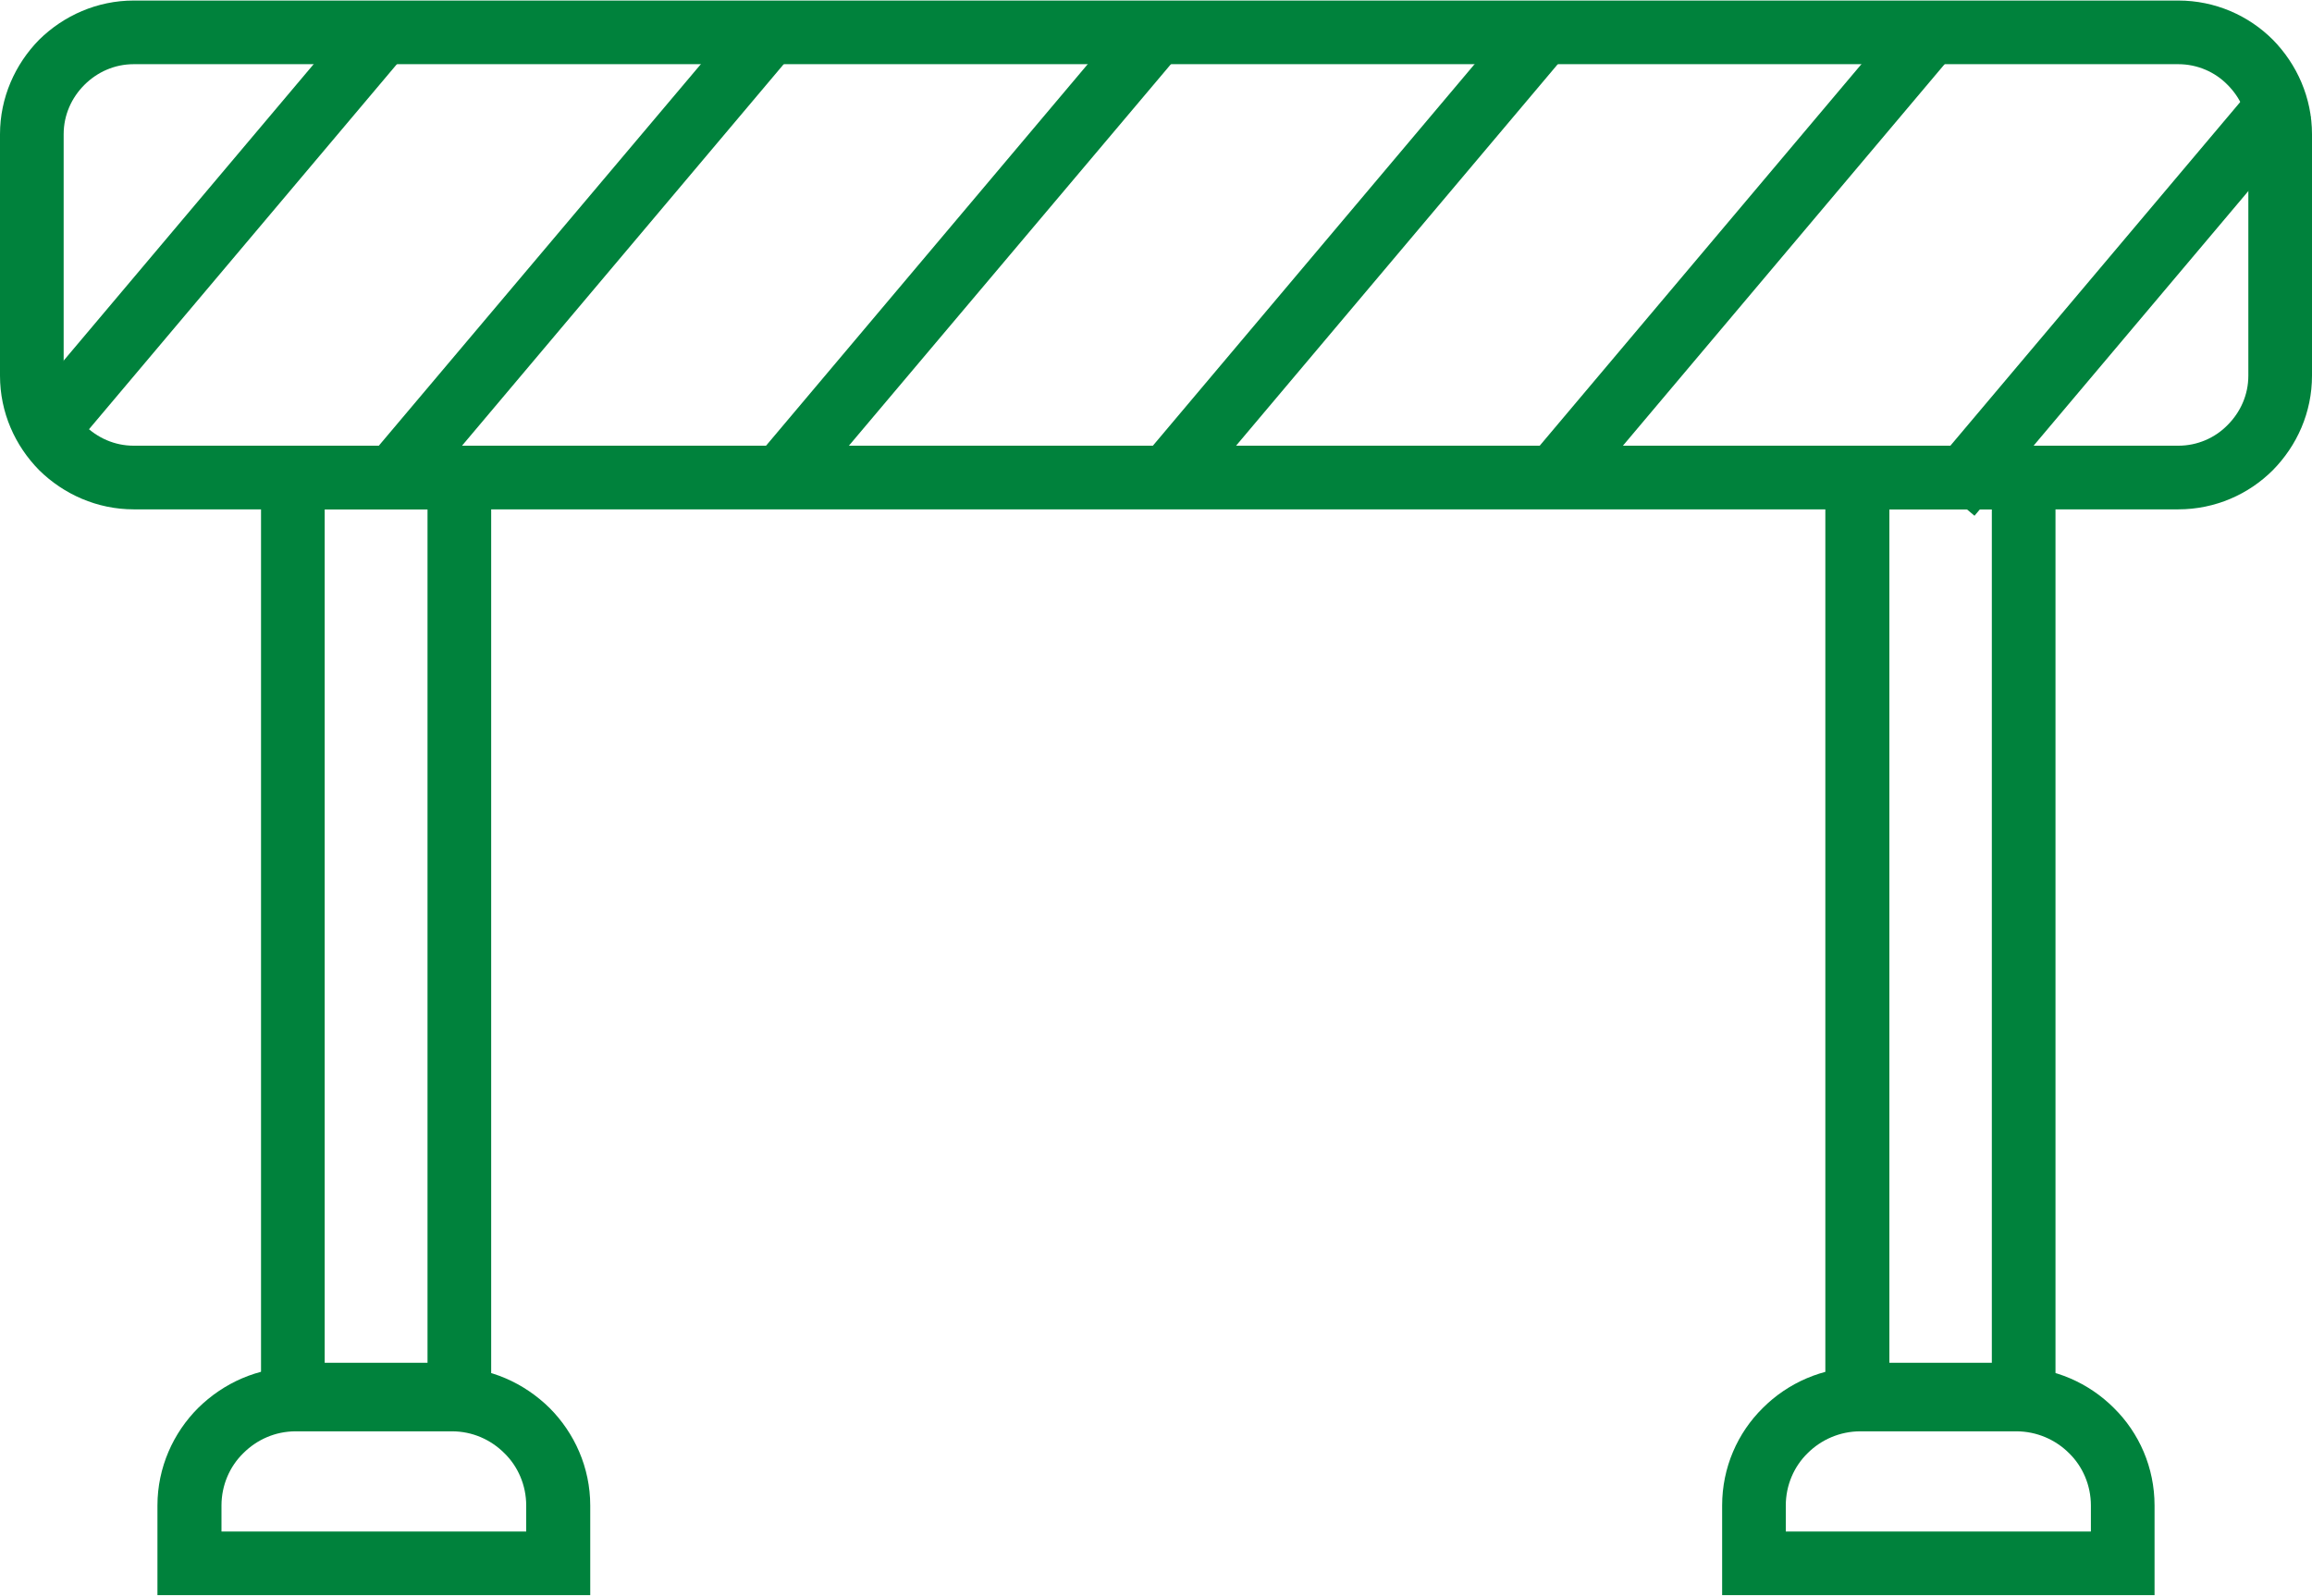
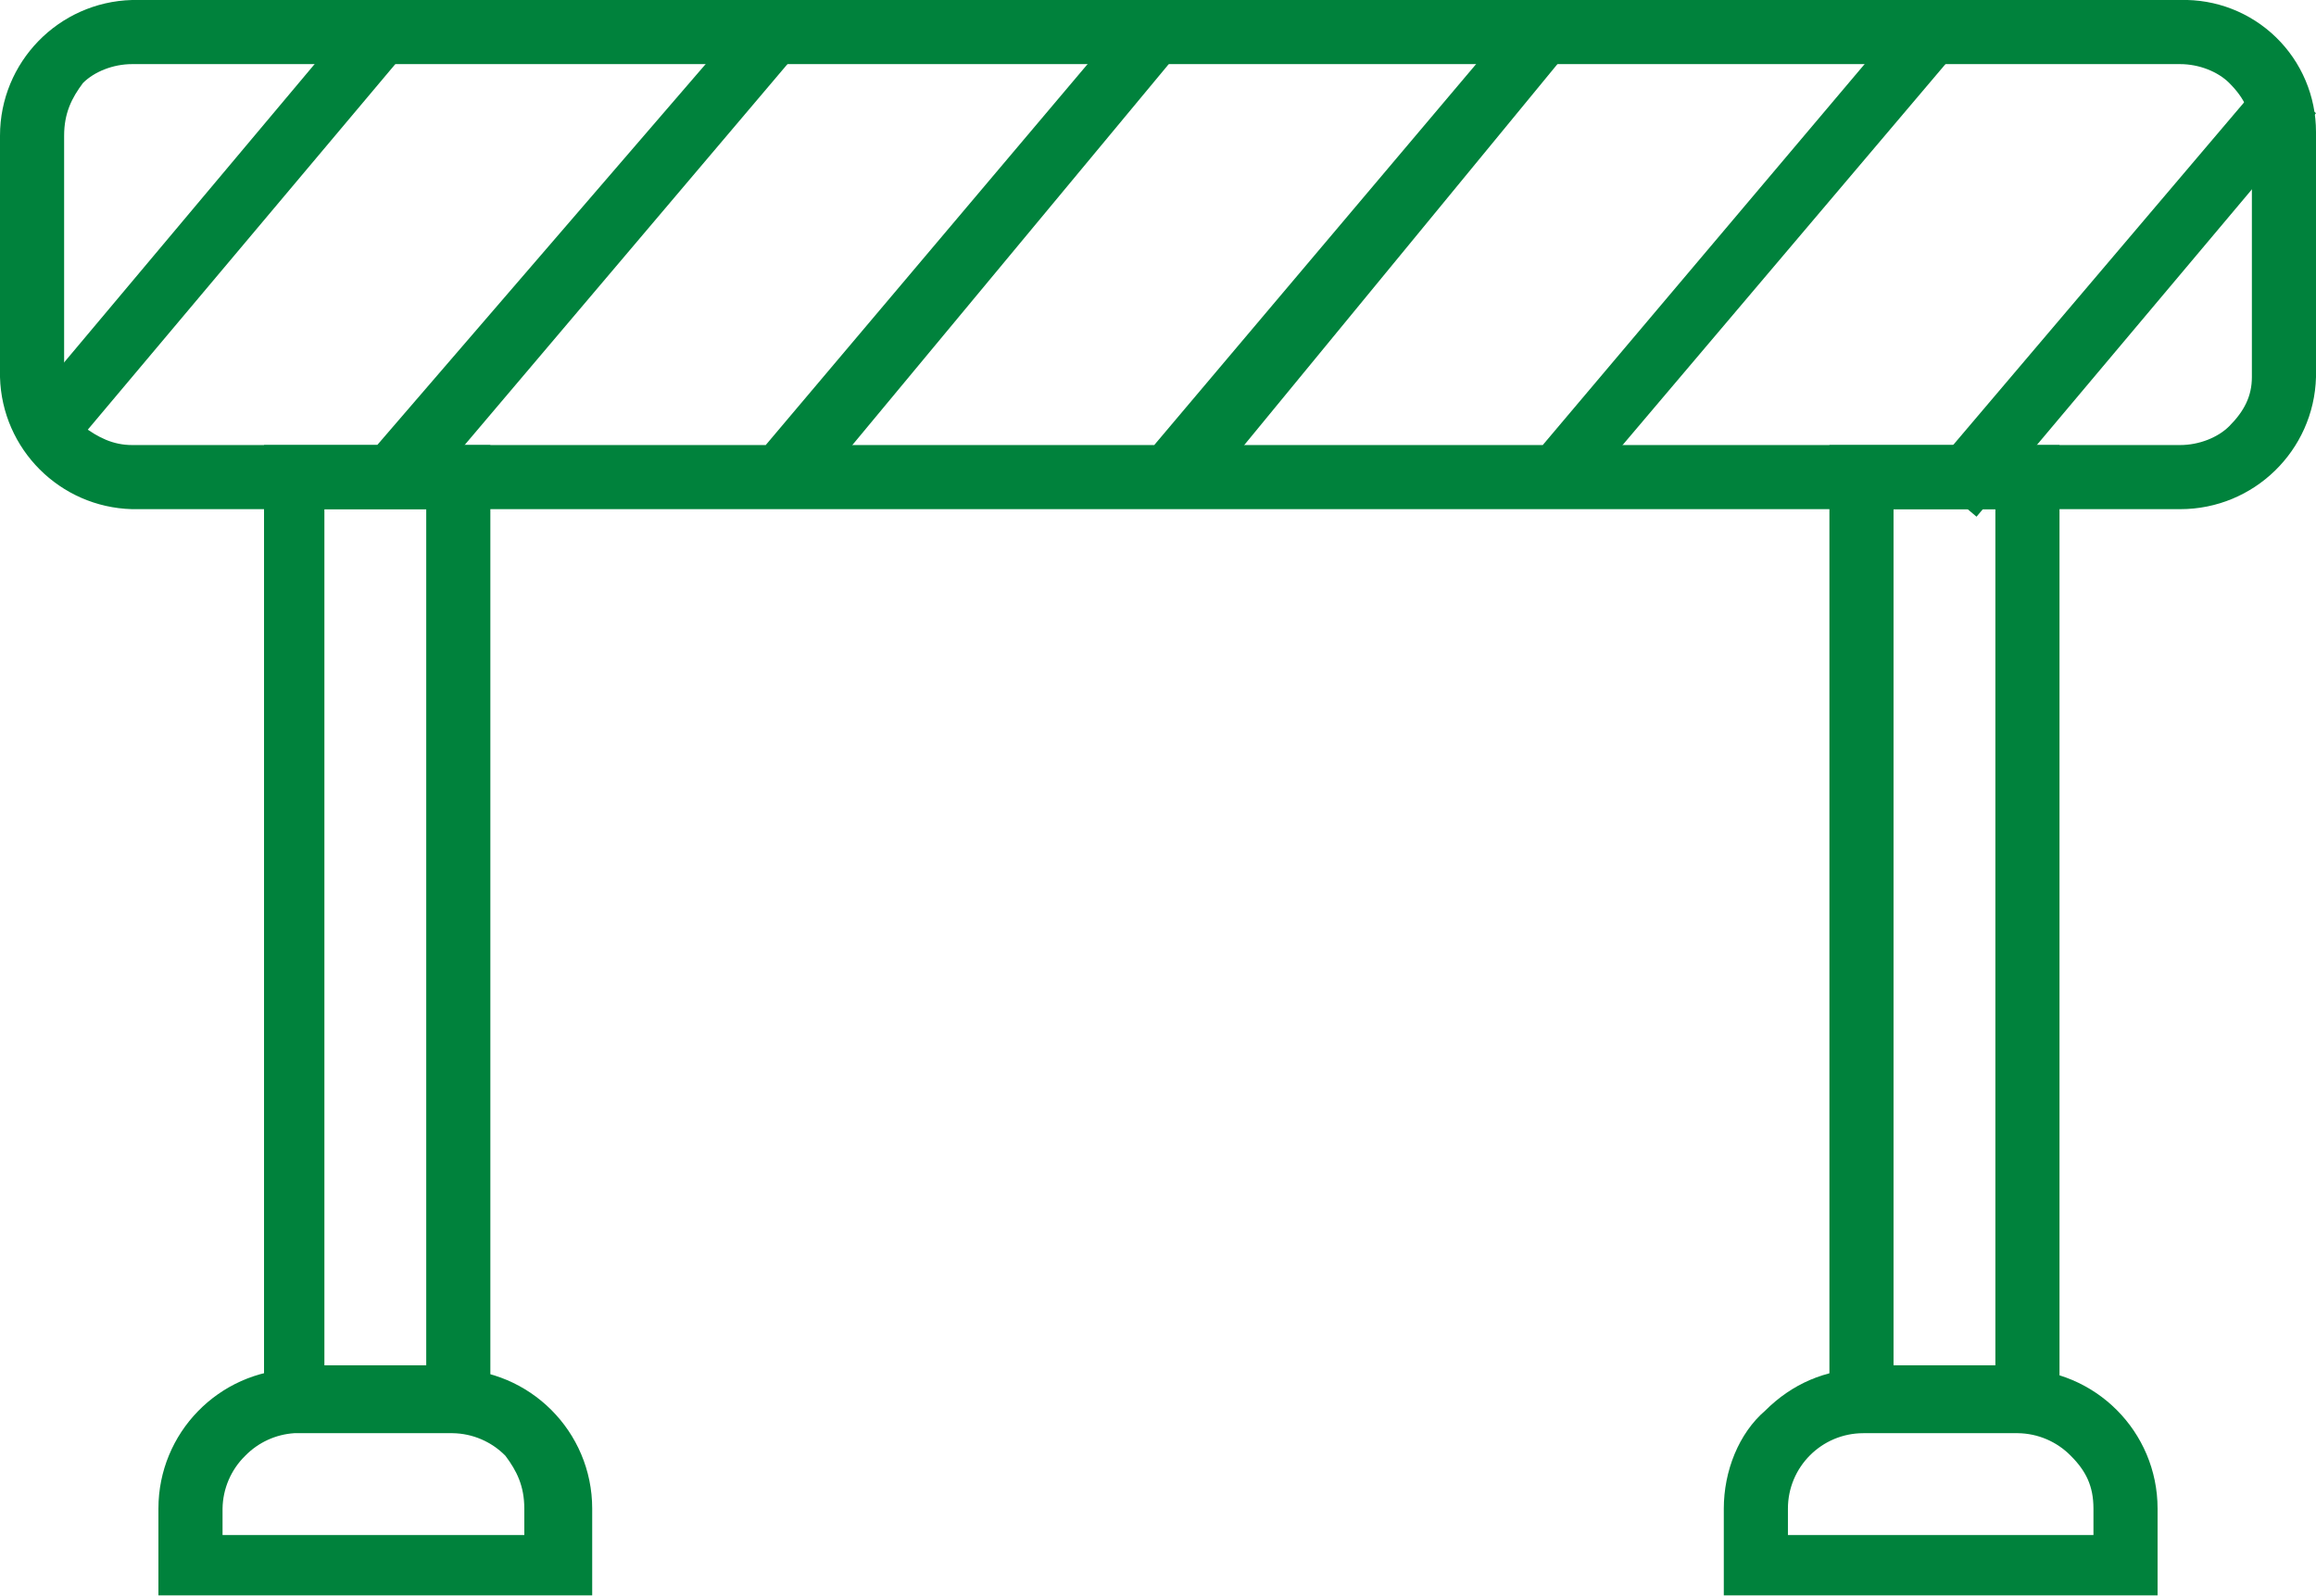
- <svg xmlns="http://www.w3.org/2000/svg" xml:space="preserve" width="226px" height="156px" version="1.1" shape-rendering="geometricPrecision" text-rendering="geometricPrecision" image-rendering="optimizeQuality" fill-rule="evenodd" clip-rule="evenodd" viewBox="0 0 61.38 42.34">
-   <g id="Слой_x0020_1">
-     <g id="_1560243887248">
-       <path fill="#00823C" fill-rule="nonzero" d="M3.55 0l54.28 0c0.98,0 1.87,0.4 2.51,1.04 0.64,0.65 1.04,1.54 1.04,2.51l0 6.41c0,0.98 -0.4,1.86 -1.04,2.51 -0.64,0.64 -1.53,1.04 -2.51,1.04l-54.28 0c-0.97,0 -1.86,-0.4 -2.51,-1.04 -0.64,-0.65 -1.04,-1.53 -1.04,-2.51l0 -6.41c0,-0.97 0.4,-1.86 1.04,-2.51 0.65,-0.64 1.54,-1.04 2.51,-1.04zm54.28 1.69l-54.28 0c-0.51,0 -0.97,0.21 -1.31,0.55 -0.34,0.34 -0.55,0.8 -0.55,1.31l0 6.41c0,0.51 0.21,0.97 0.55,1.31 0.34,0.34 0.8,0.55 1.31,0.55l54.28 0c0.51,0 0.98,-0.21 1.31,-0.55 0.34,-0.34 0.55,-0.8 0.55,-1.31l0 -6.41c0,-0.51 -0.21,-0.97 -0.55,-1.31 -0.33,-0.34 -0.8,-0.55 -1.31,-0.55z" />
-       <g>
-         <path fill="#00823C" fill-rule="nonzero" d="M7.78 11.82l5.26 0 0 26.05 -6.11 0 0 -26.05 0.85 0zm3.57 1.69l-2.73 0 0 22.66 2.73 0 0 -22.66z" />
-         <path fill="#00823C" fill-rule="nonzero" d="M4.18 41.5l0 -1.54c0,-1.01 0.42,-1.93 1.08,-2.59 0.67,-0.66 1.58,-1.08 2.59,-1.08l4.15 0c1.01,0 1.92,0.42 2.59,1.08 0.66,0.66 1.08,1.58 1.08,2.59l0 2.38 -11.49 0 0 -0.84zm1.7 -1.54l0 0.69 8.09 0 0 -0.69c0,-0.54 -0.22,-1.04 -0.58,-1.39 -0.36,-0.36 -0.85,-0.58 -1.39,-0.58l-4.15 0c-0.54,0 -1.03,0.22 -1.39,0.58 -0.36,0.35 -0.58,0.85 -0.58,1.39z" />
-         <g>
-           <path fill="#00823C" fill-rule="nonzero" d="M49.31 11.82l5.26 0 0 26.05 -6.11 0 0 -26.05 0.85 0zm3.57 1.69l-2.72 0 0 22.66 2.72 0 0 -22.66z" />
-           <path fill="#00823C" fill-rule="nonzero" d="M45.72 41.5l0 -1.54c0,-1.01 0.41,-1.93 1.08,-2.59 0.66,-0.66 1.58,-1.08 2.59,-1.08l4.14 0c1.01,0 1.93,0.42 2.59,1.08 0.67,0.66 1.08,1.58 1.08,2.59l0 2.38 -11.48 0 0 -0.84zm1.69 -1.54l0 0.69 8.1 0 0 -0.69c0,-0.54 -0.22,-1.04 -0.58,-1.39 -0.36,-0.36 -0.86,-0.58 -1.4,-0.58l-4.14 0c-0.54,0 -1.04,0.22 -1.4,0.58 -0.36,0.35 -0.58,0.85 -0.58,1.39z" />
-         </g>
-       </g>
-       <polygon fill="#00823C" fill-rule="nonzero" points="0.67,10.77 9.6,0.18 10.89,1.27 1.96,11.86 " />
-       <polygon fill="#00823C" fill-rule="nonzero" points="10.04,11.84 19.88,0.18 21.16,1.27 11.33,12.93 " />
-       <polygon fill="#00823C" fill-rule="nonzero" points="20.32,11.84 30.15,0.18 31.44,1.27 21.6,12.93 " />
-       <polygon fill="#00823C" fill-rule="nonzero" points="30.59,11.84 40.42,0.18 41.71,1.27 31.88,12.93 " />
-       <polygon fill="#00823C" fill-rule="nonzero" points="40.86,11.84 50.69,0.18 51.98,1.27 42.15,12.93 " />
-       <polygon fill="#00823C" fill-rule="nonzero" points="51.13,12.59 60.06,2 61.35,3.09 52.42,13.68 " />
-     </g>
+ <svg xmlns="http://www.w3.org/2000/svg" fill-rule="evenodd" clip-rule="evenodd" image-rendering="optimizeQuality" shape-rendering="geometricPrecision" text-rendering="geometricPrecision" viewBox="0 0 61.4 42.3">
+   <g fill="#00823C" fill-rule="nonzero">
+     <path d="M3.5 0h54.3a3.5 3.5 0 0 1 3.6 3.5V10a3.6 3.6 0 0 1-3.6 3.5H3.5A3.6 3.6 0 0 1 0 10V3.6A3.6 3.6 0 0 1 3.5 0zm54.3 1.7H3.5c-.5 0-1 .2-1.3.5-.3.4-.5.8-.5 1.4V10c0 .5.2 1 .5 1.3.4.3.8.5 1.3.5h54.3c.5 0 1-.2 1.3-.5.4-.4.6-.8.6-1.3V3.6c0-.6-.2-1-.6-1.4-.3-.3-.8-.5-1.3-.5z" />
+     <path d="M7.8 11.8H13v26H7v-26h.8zm3.6 1.7H8.6v22.7h2.7V13.5z" />
+     <path d="M4.2 41.5V40a3.7 3.7 0 0 1 3.6-3.7H12a3.7 3.7 0 0 1 3.7 3.7v2.3H4.2v-.8zM5.9 40v.7h8V40c0-.6-.2-1-.5-1.4A2 2 0 0 0 12 38H7.8a2 2 0 0 0-1.3.6 2 2 0 0 0-.6 1.4zM49.3 11.8h5.3v26h-6.1v-26h.8zm3.6 1.7h-2.7v22.7h2.7V13.5z" />
+     <path d="M45.7 41.5V40c0-1 .4-2 1.1-2.6.7-.7 1.6-1.1 2.6-1.1h4.1a3.7 3.7 0 0 1 3.7 3.7v2.3H45.7v-.8zm1.7-1.5v.7h8.1V40c0-.6-.2-1-.6-1.4a2 2 0 0 0-1.4-.6h-4.1a2 2 0 0 0-2 2zM.7 10.8L9.6.2l1.3 1-9 10.7zM10 11.8L20 .2l1.3 1L11.3 13zM20.3 11.8L30.1.2l1.3 1L21.6 13zM30.6 11.8L40.4.2l1.3 1L32 13zM40.9 11.8L50.7.2l1.3 1L42 13zM51.1 12.6l9-10.6 1.3 1-9 10.7z" />
  </g>
</svg>
